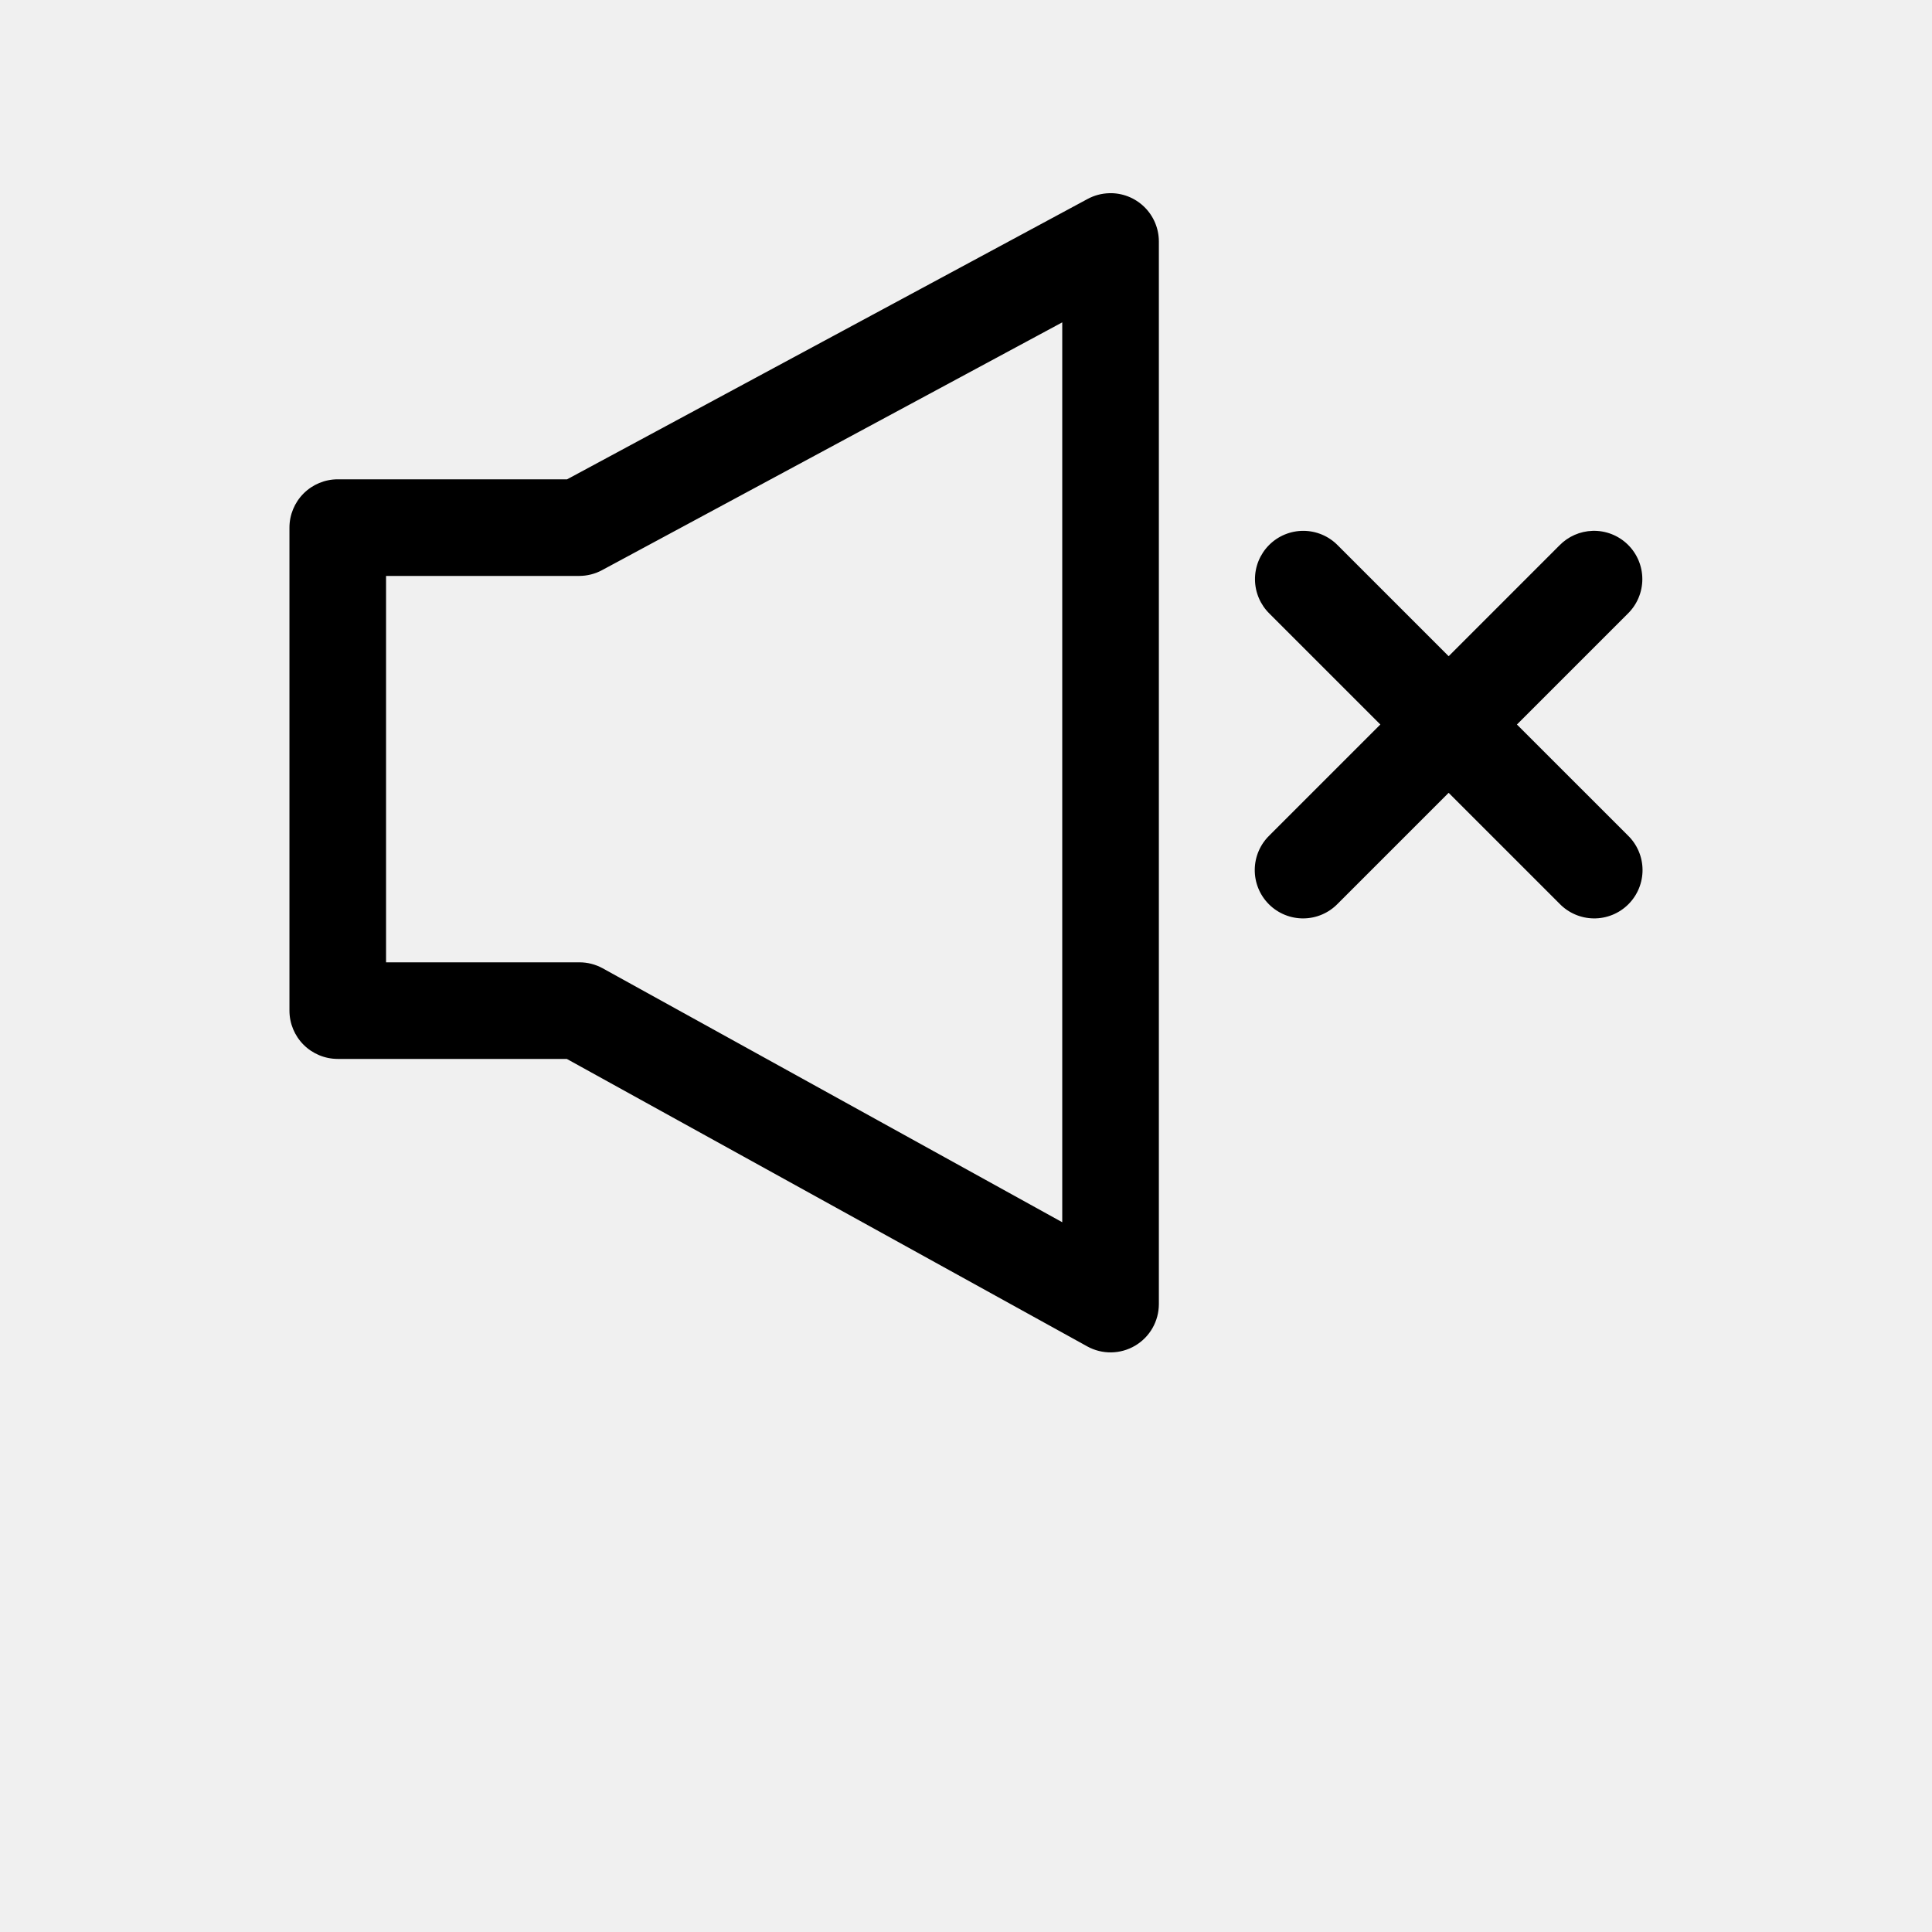
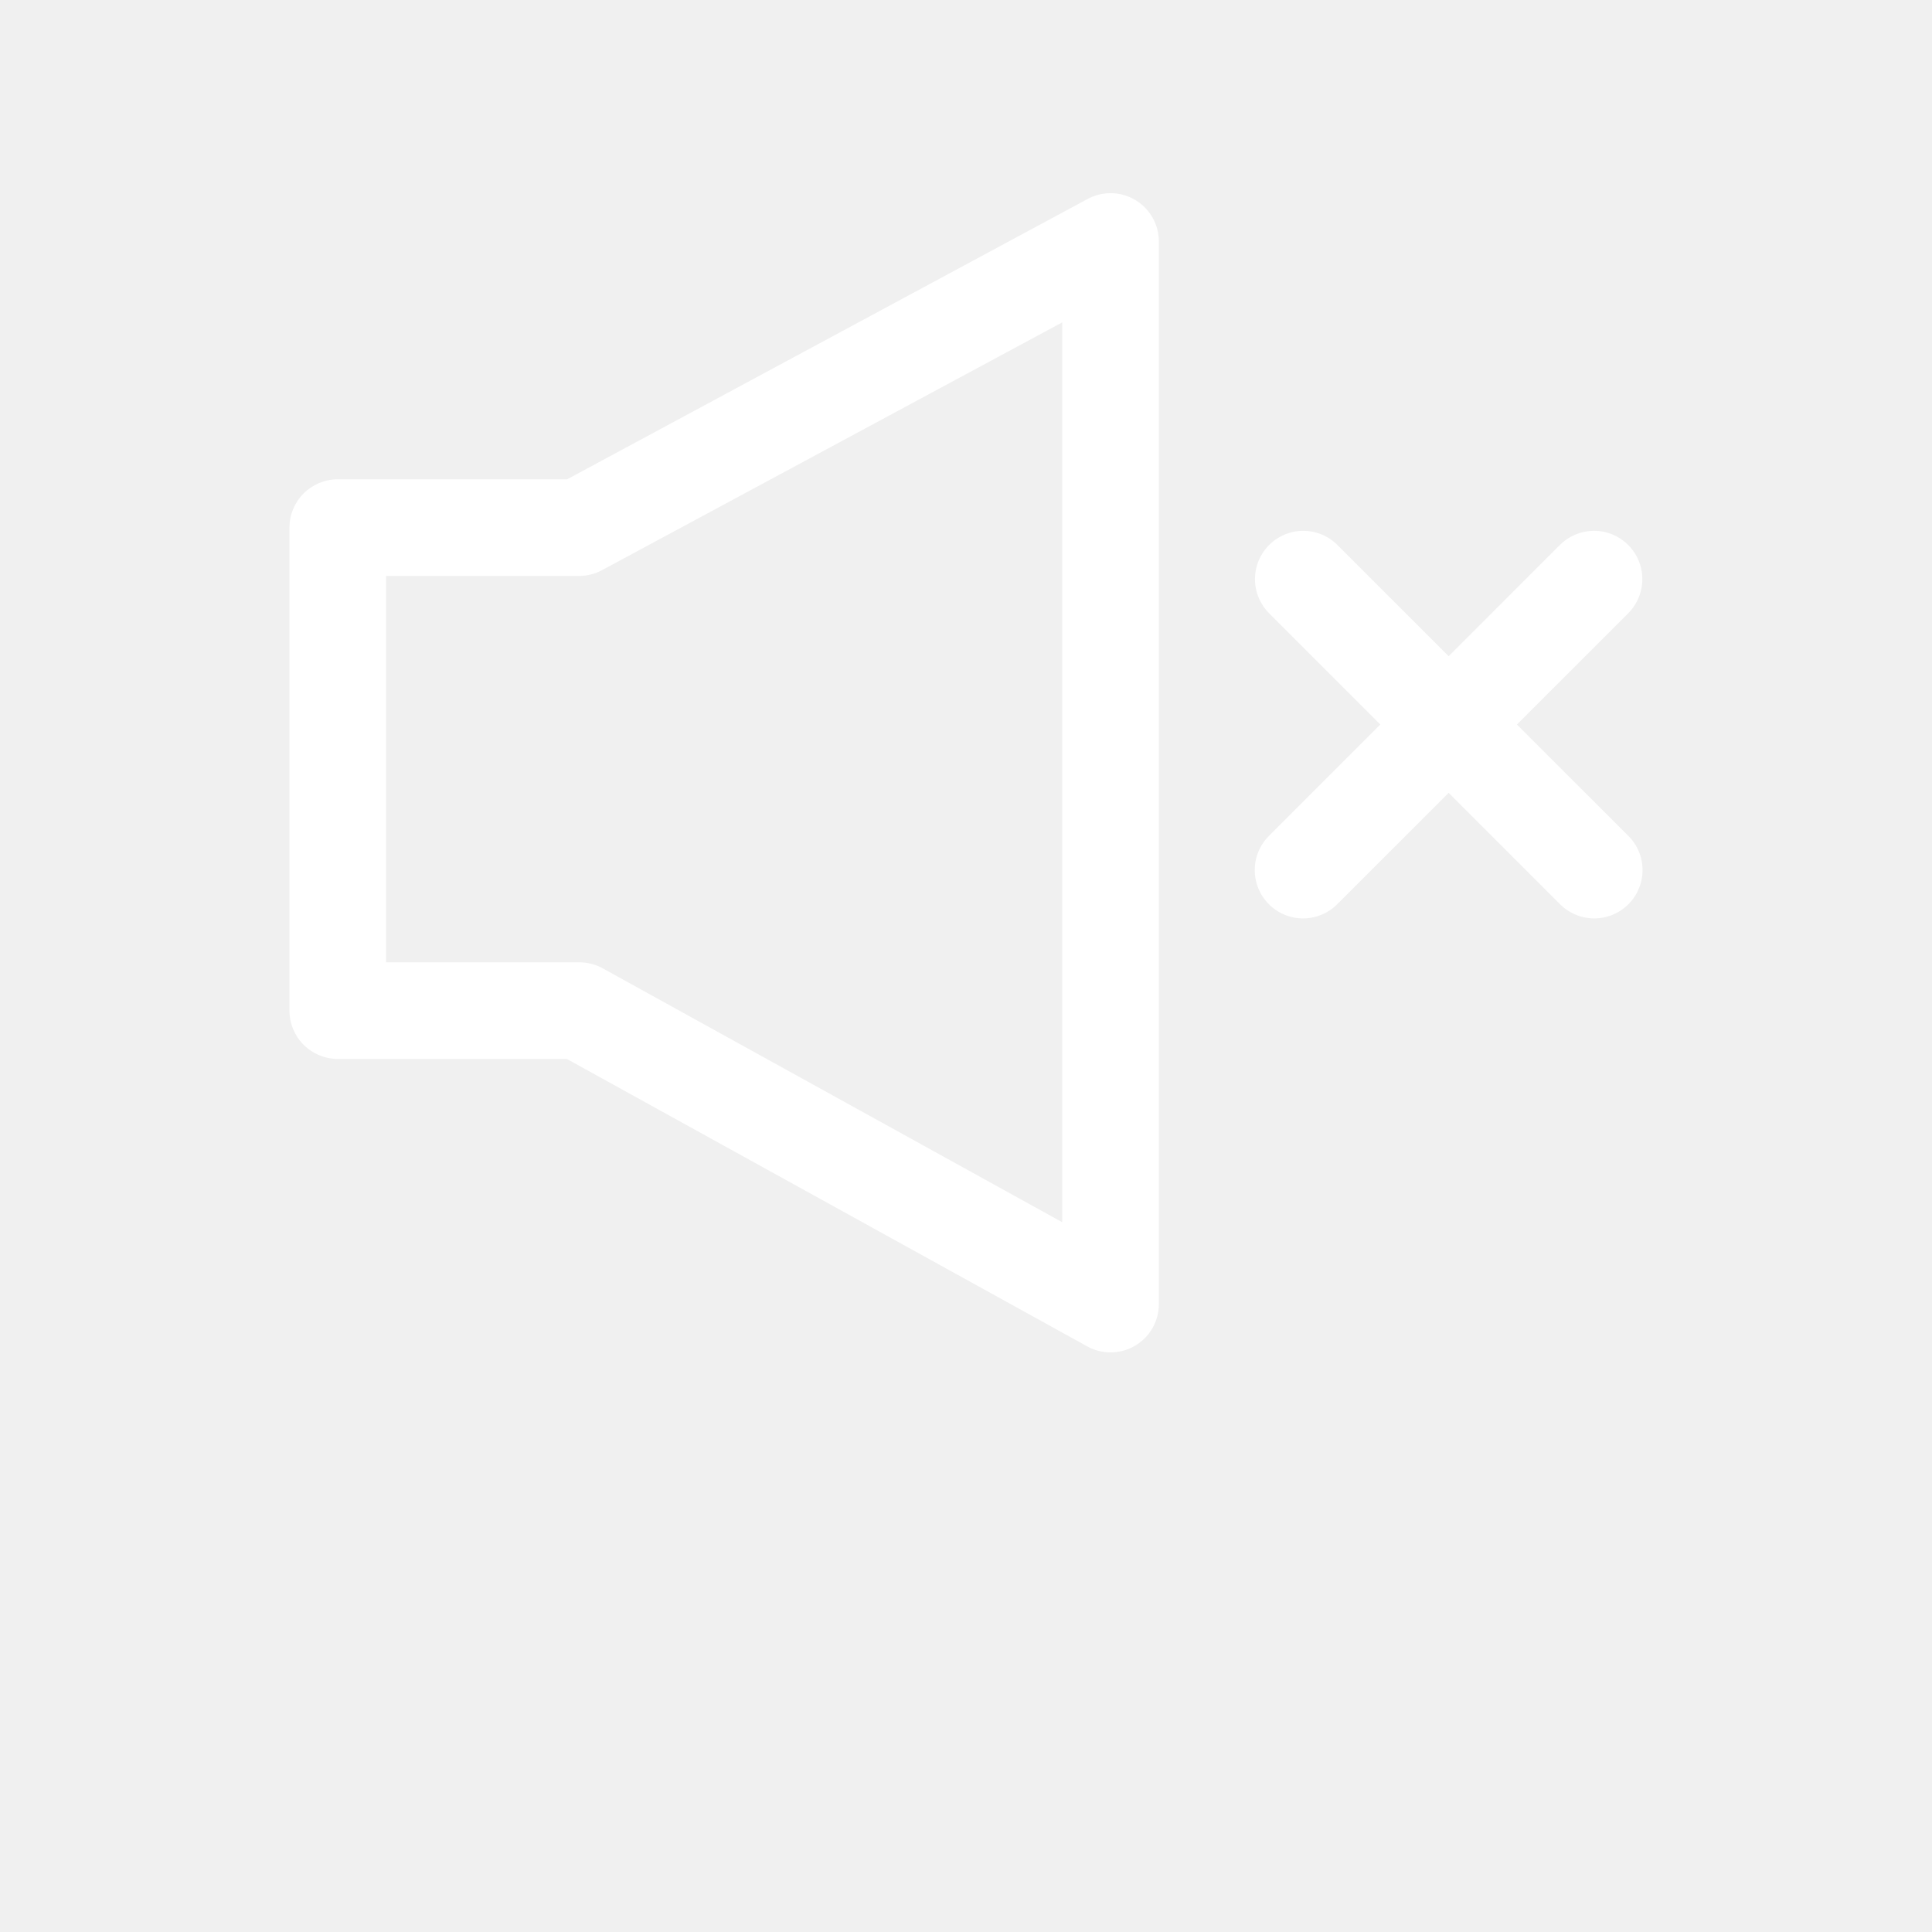
- <svg xmlns="http://www.w3.org/2000/svg" width="700pt" height="700pt" version="1.1" viewBox="0 0 700 700">
-   <path d="m401.86 70.004c-2.727 0.078-5.394 0.789-7.793 2.082l-188.6 101.58h-83.094c-4.641 0-9.094 1.844-12.375 5.125-3.281 3.285-5.125 7.734-5.125 12.375v175c0 4.644 1.844 9.094 5.125 12.375s7.734 5.125 12.375 5.125h82.988l188.54 104.14v0.004c5.422 3 12.023 2.91 17.363-0.238 5.336-3.144 8.613-8.879 8.613-15.074v-385c0-4.731-1.914-9.262-5.309-12.559-3.391-3.297-7.977-5.082-12.703-4.941zm-16.988 46.793v326.04l-166.52-92.012c-2.598-1.426-5.516-2.168-8.477-2.156h-70v-140h70c2.898-0.008 5.754-0.734 8.305-2.117zm87.328 75.539v-0.004c-4.668 0-9.145 1.867-12.43 5.184-3.285 3.316-5.109 7.809-5.066 12.477 0.043 4.668 1.949 9.129 5.293 12.383l40.129 40.125-40.129 40.125v0.004c-3.391 3.258-5.328 7.742-5.375 12.445-0.051 4.703 1.797 9.227 5.125 12.555 3.324 3.324 7.848 5.172 12.551 5.125s9.188-1.984 12.445-5.379l40.129-40.125 40.129 40.125h-0.004c3.258 3.394 7.746 5.332 12.449 5.379 4.699 0.047 9.227-1.801 12.551-5.125 3.324-3.328 5.172-7.852 5.125-12.555s-1.984-9.188-5.379-12.445l-40.129-40.125 40.129-40.125v-0.004c3.394-3.297 5.305-7.824 5.305-12.555-0.004-4.731-1.918-9.258-5.312-12.555-3.394-3.293-7.977-5.074-12.707-4.934-4.547 0.137-8.859 2.035-12.031 5.297l-40.125 40.129-40.129-40.129c-3.293-3.387-7.816-5.297-12.543-5.297z" fill-rule="evenodd" />
+ <svg xmlns="http://www.w3.org/2000/svg" width="700pt" height="700pt" version="1.1" viewBox="0 0 700 700" id="svg4">
+   <defs id="defs8" />
+   <path d="m401.86 70.004c-2.727 0.078-5.394 0.789-7.793 2.082l-188.6 101.58h-83.094c-4.641 0-9.094 1.844-12.375 5.125-3.281 3.285-5.125 7.734-5.125 12.375v175c0 4.644 1.844 9.094 5.125 12.375s7.734 5.125 12.375 5.125h82.988l188.54 104.14v0.004c5.422 3 12.023 2.91 17.363-0.238 5.336-3.144 8.613-8.879 8.613-15.074v-385c0-4.731-1.914-9.262-5.309-12.559-3.391-3.297-7.977-5.082-12.703-4.941zm-16.988 46.793v326.04l-166.52-92.012c-2.598-1.426-5.516-2.168-8.477-2.156h-70v-140h70c2.898-0.008 5.754-0.734 8.305-2.117zm87.328 75.539v-0.004c-4.668 0-9.145 1.867-12.43 5.184-3.285 3.316-5.109 7.809-5.066 12.477 0.043 4.668 1.949 9.129 5.293 12.383l40.129 40.125-40.129 40.125v0.004c-3.391 3.258-5.328 7.742-5.375 12.445-0.051 4.703 1.797 9.227 5.125 12.555 3.324 3.324 7.848 5.172 12.551 5.125s9.188-1.984 12.445-5.379l40.129-40.125 40.129 40.125h-0.004c3.258 3.394 7.746 5.332 12.449 5.379 4.699 0.047 9.227-1.801 12.551-5.125 3.324-3.328 5.172-7.852 5.125-12.555s-1.984-9.188-5.379-12.445l-40.129-40.125 40.129-40.125v-0.004c3.394-3.297 5.305-7.824 5.305-12.555-0.004-4.731-1.918-9.258-5.312-12.555-3.394-3.293-7.977-5.074-12.707-4.934-4.547 0.137-8.859 2.035-12.031 5.297l-40.125 40.129-40.129-40.129c-3.293-3.387-7.816-5.297-12.543-5.297z" fill-rule="evenodd" id="path2" style="fill:#ffffff" />
</svg>
